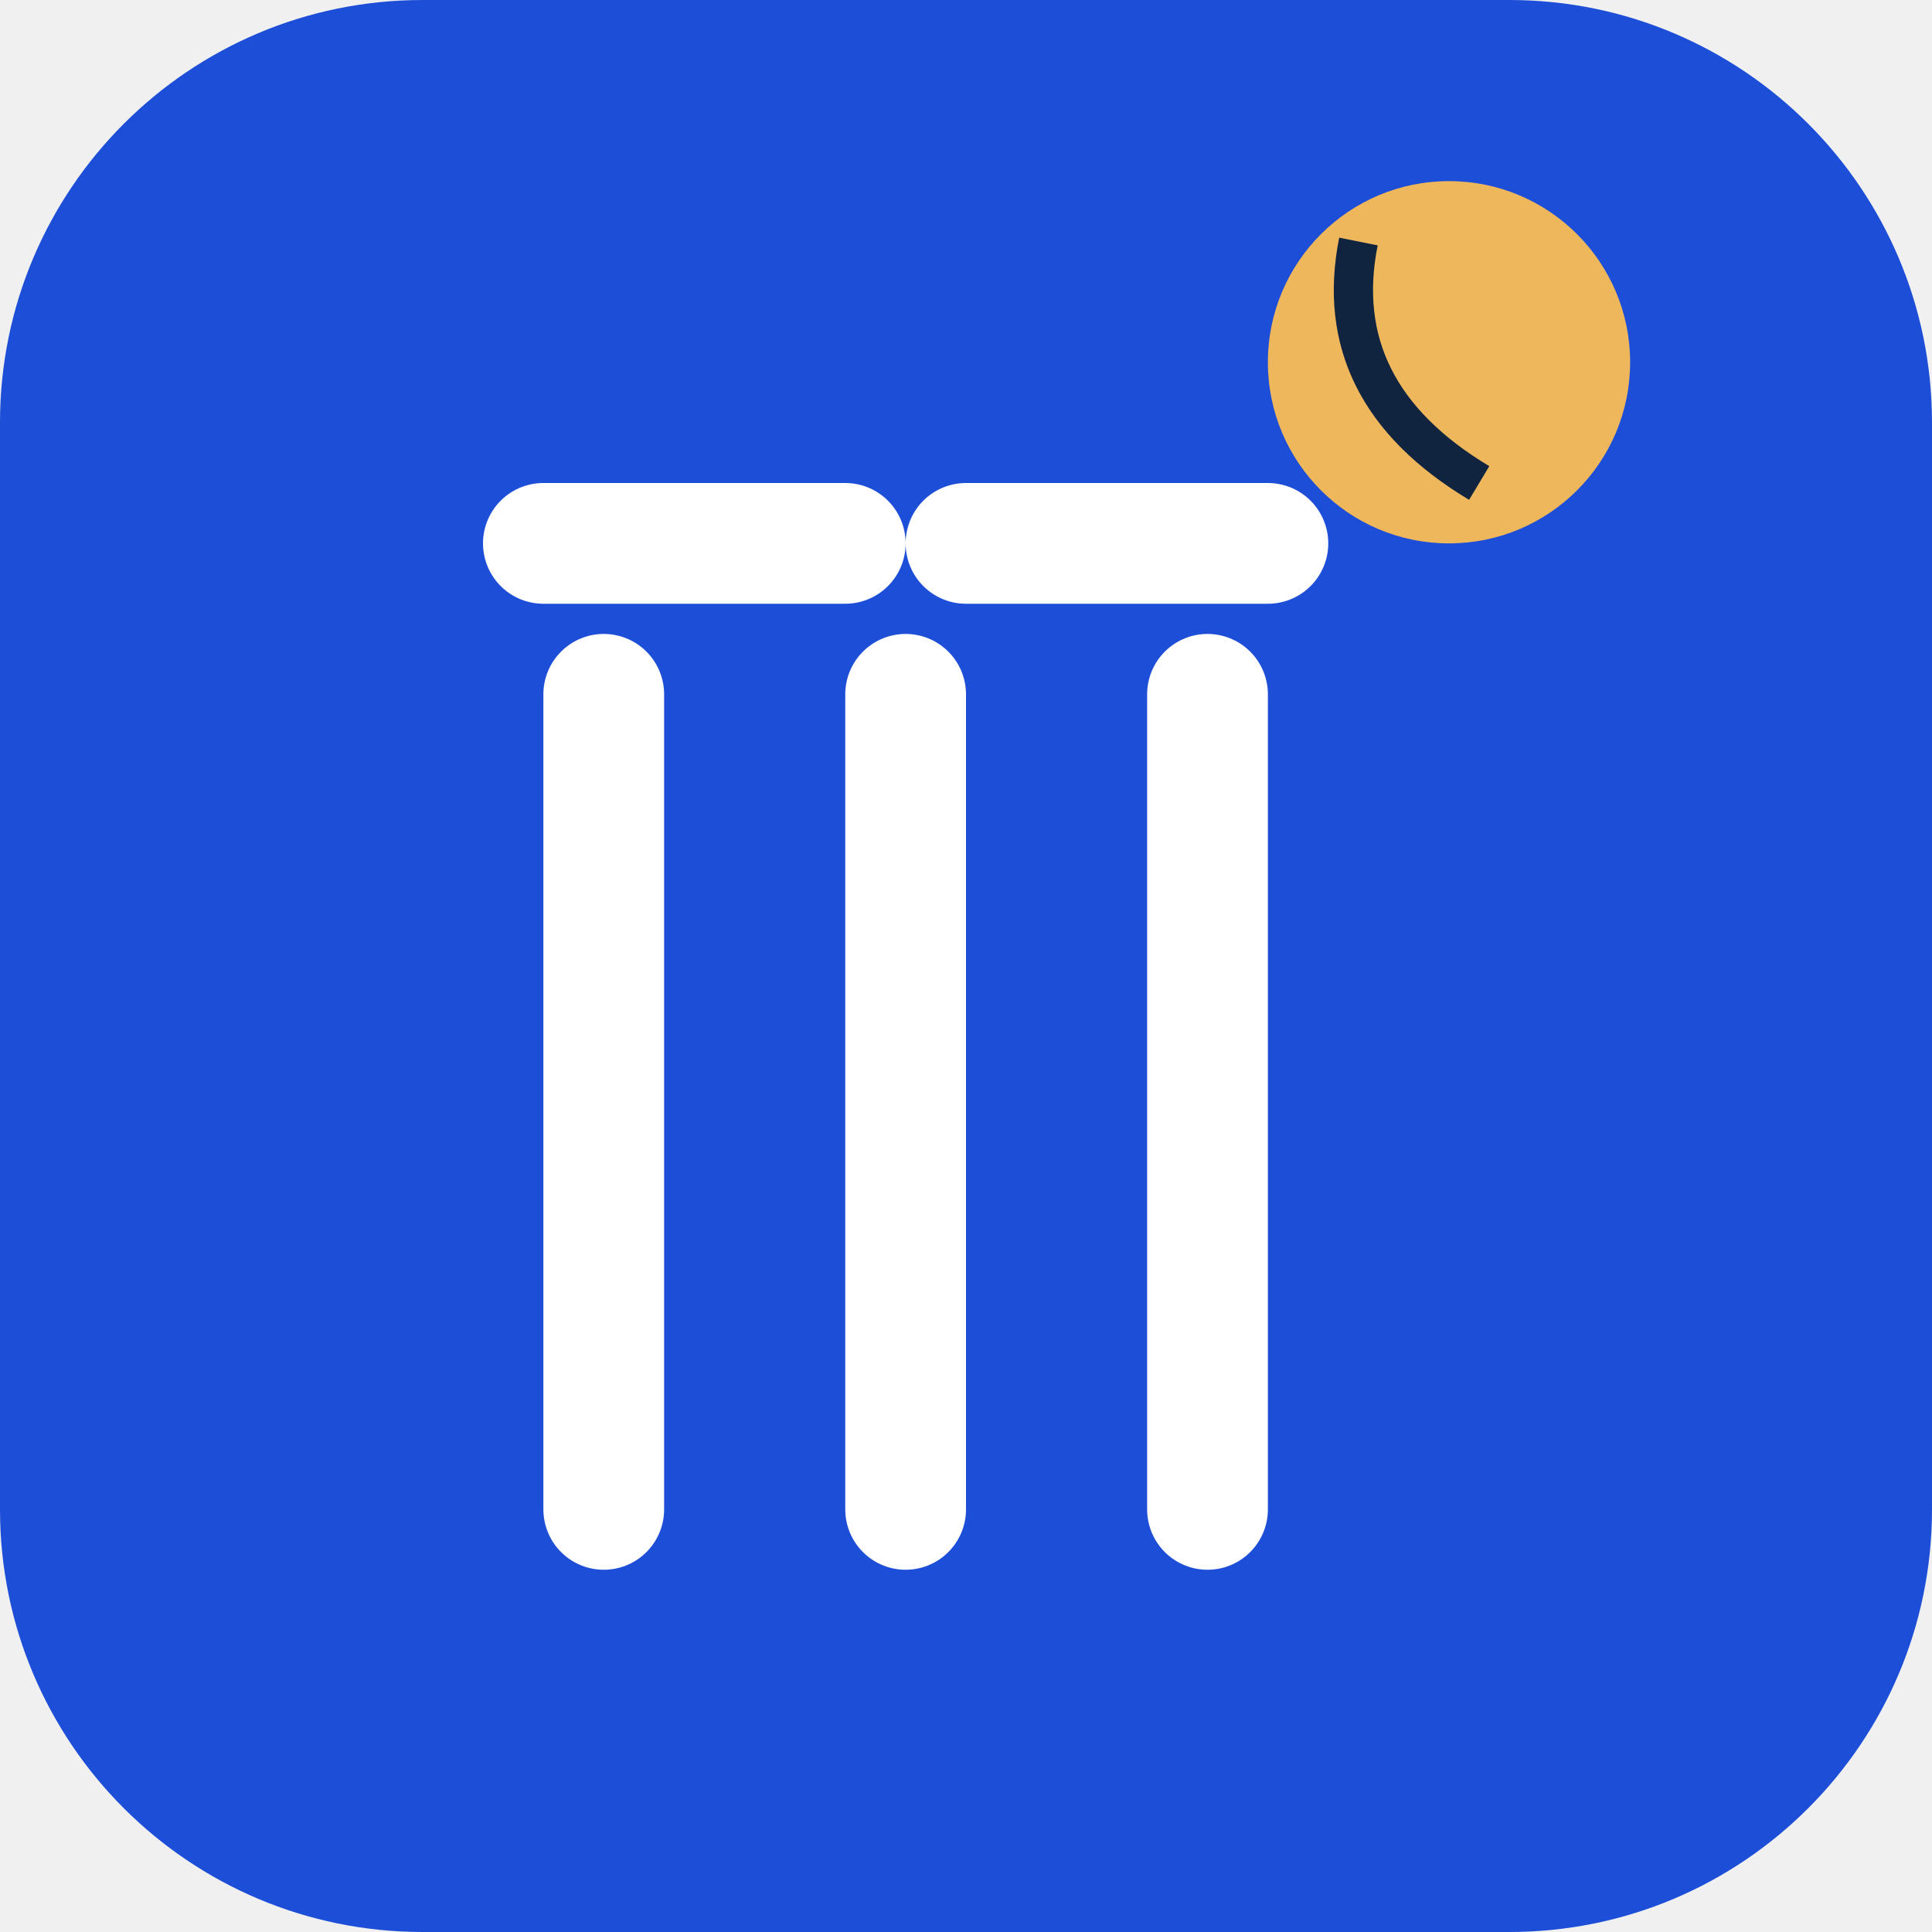
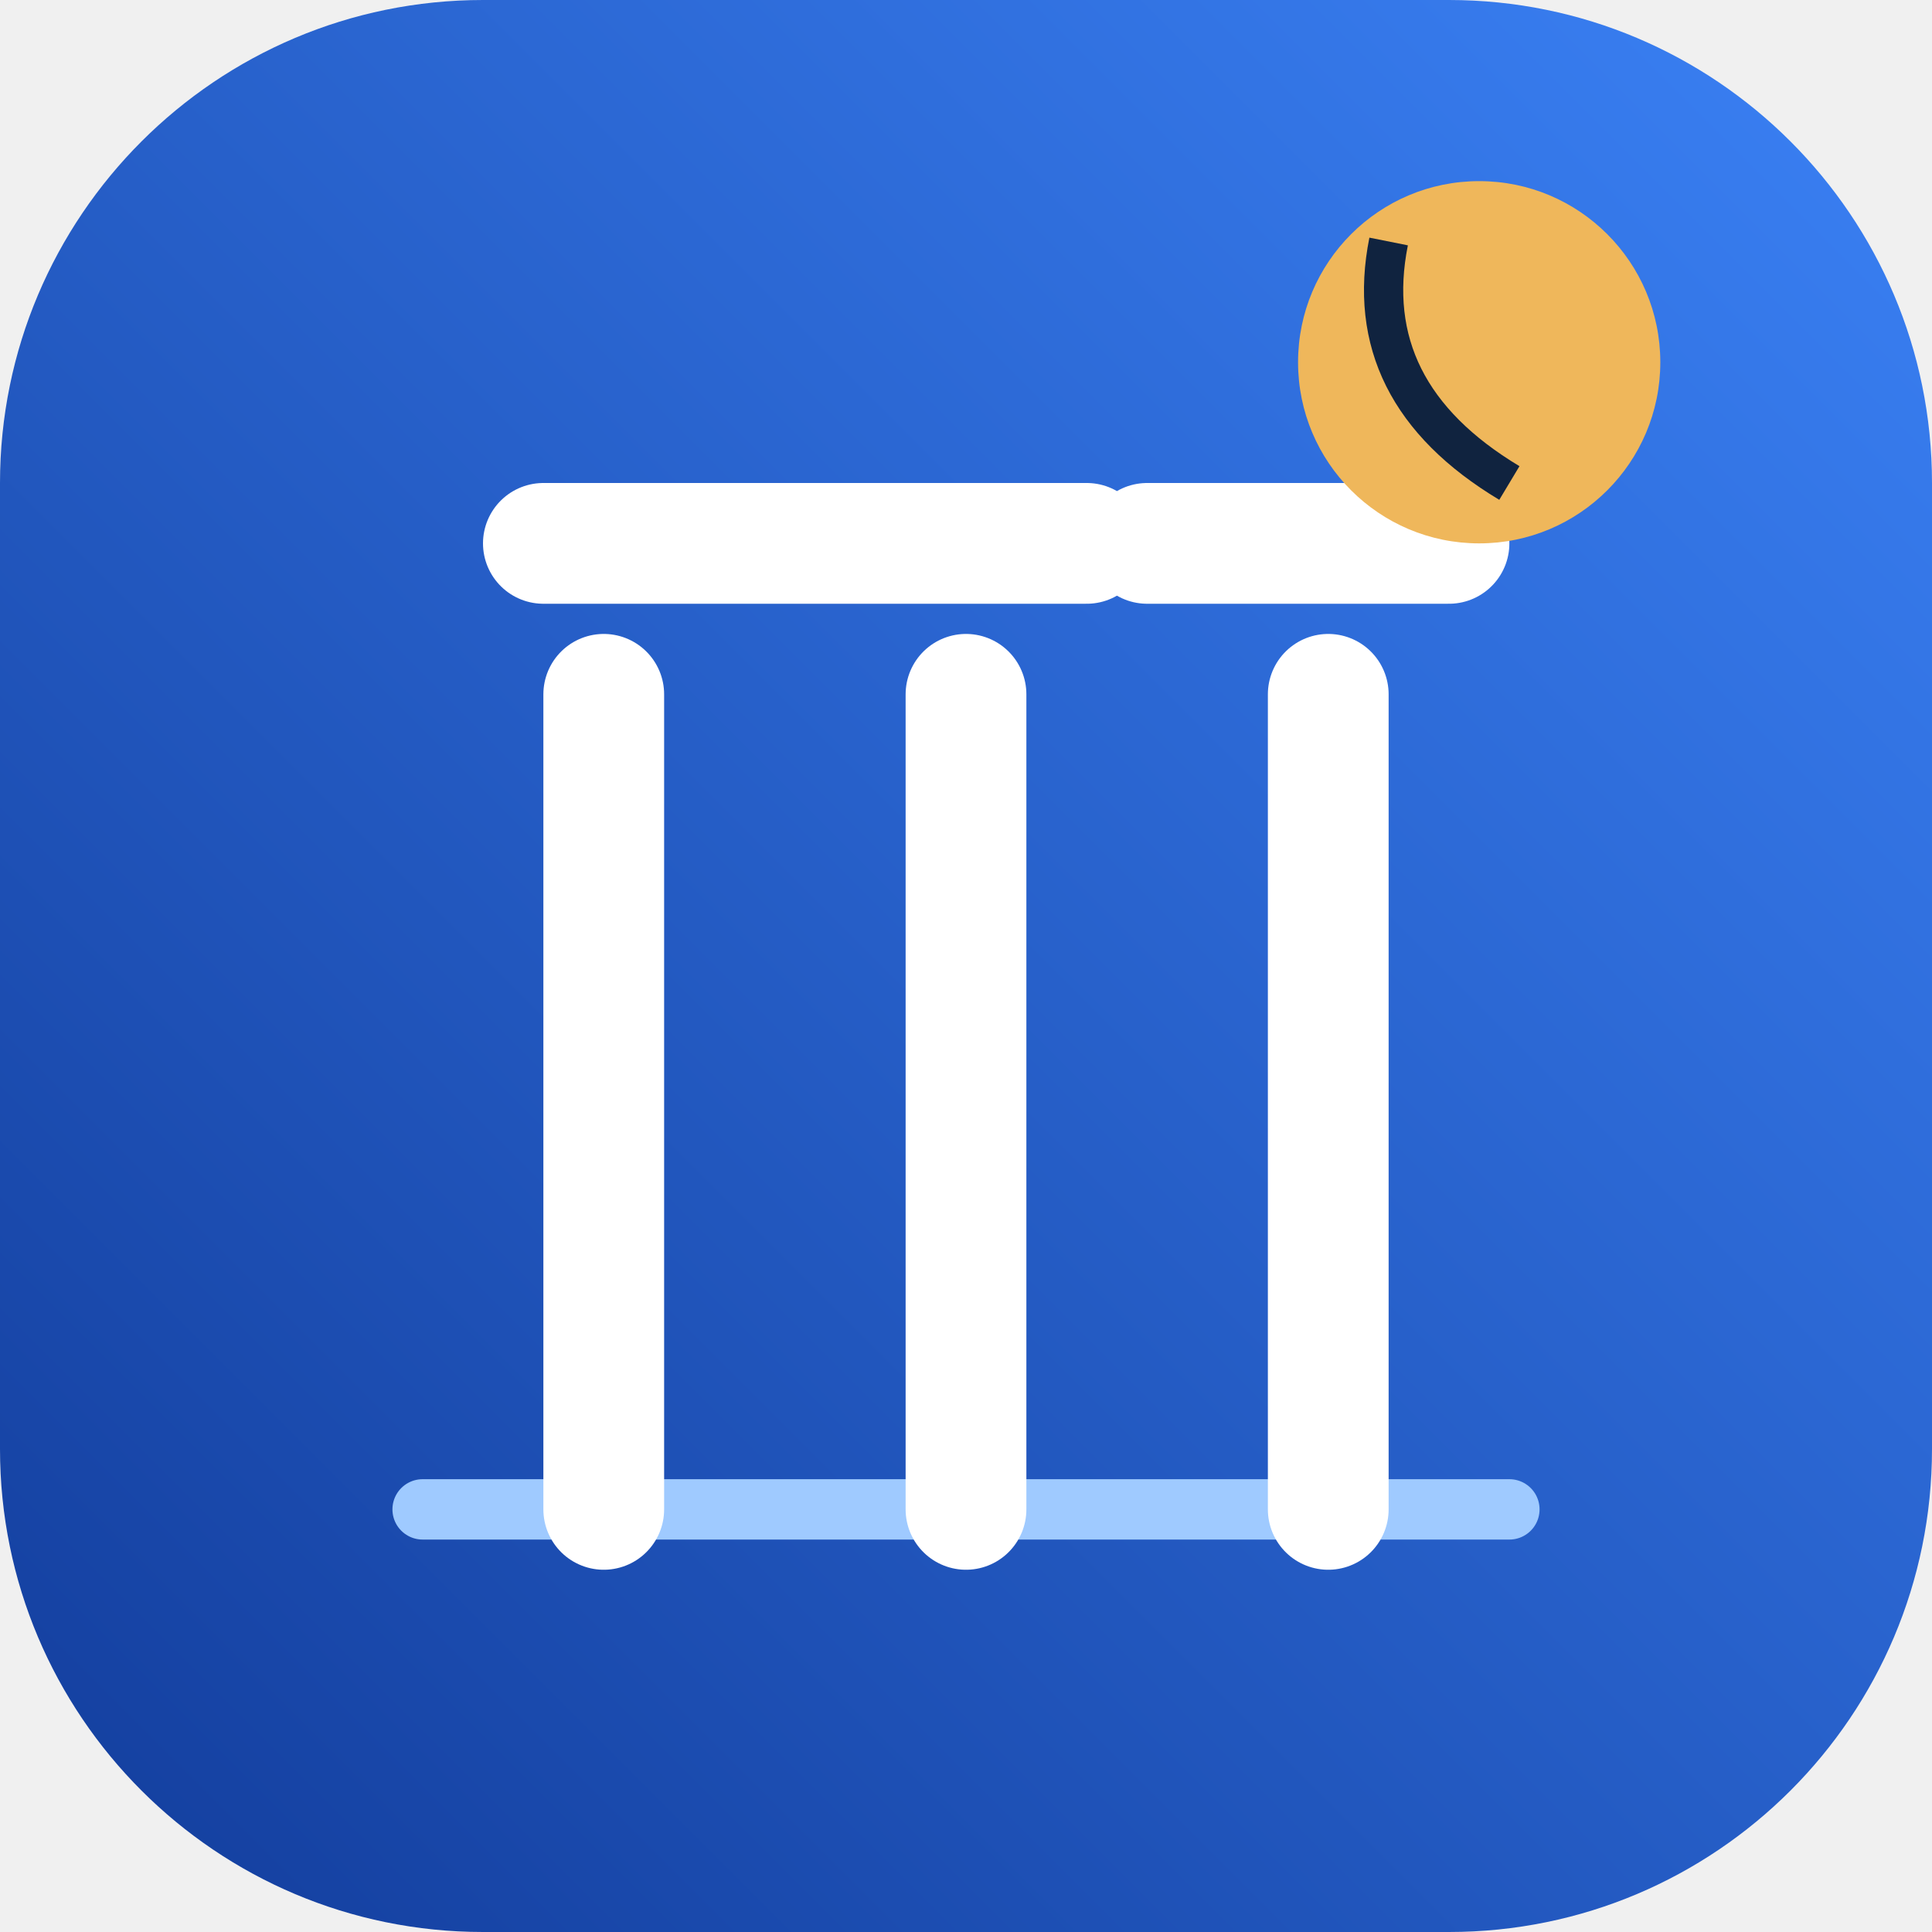
<svg xmlns="http://www.w3.org/2000/svg" viewBox="0 0 64 64" role="img" aria-label="Cricket Wicket">
-   <rect width="64" height="64" rx="14" fill="#1d4ed8" />
-   <g stroke="#ffffff" stroke-width="4" stroke-linecap="round">
-     <path d="M20 23v27M30 23v27M40 23v27M18 18h10M32 18h10" />
+   <defs>
+     <linearGradient id="b" x1="0" y1="1" x2="1" y2="0">
+       <stop stop-color="#123c9b" />
+       <stop offset="1" stop-color="#3b82f6" />
+     </linearGradient>
+   </defs>
+   <rect width="64" height="64" rx="16" fill="url(#b)" />
+   <path d="M14 50h36" stroke="#9fcaff" stroke-width="2" stroke-linecap="round" />
+   <g fill="none" stroke="#fff" stroke-width="4" stroke-linecap="round">
+     <path d="M20 23v27M32 23v27M44 23v27M18 18h18M38 18h10" />
  </g>
-   <circle cx="48" cy="12" r="6" fill="#efb75b" />
-   <path d="M45 8q-1 5 4 8" fill="none" stroke="#10233f" stroke-width="1.3" />
+   <circle cx="49" cy="12" r="6" fill="#efb75b" />
+   <path d="M46 8q-1 5 4 8" fill="none" stroke="#10233f" stroke-width="1.3" />
</svg>
